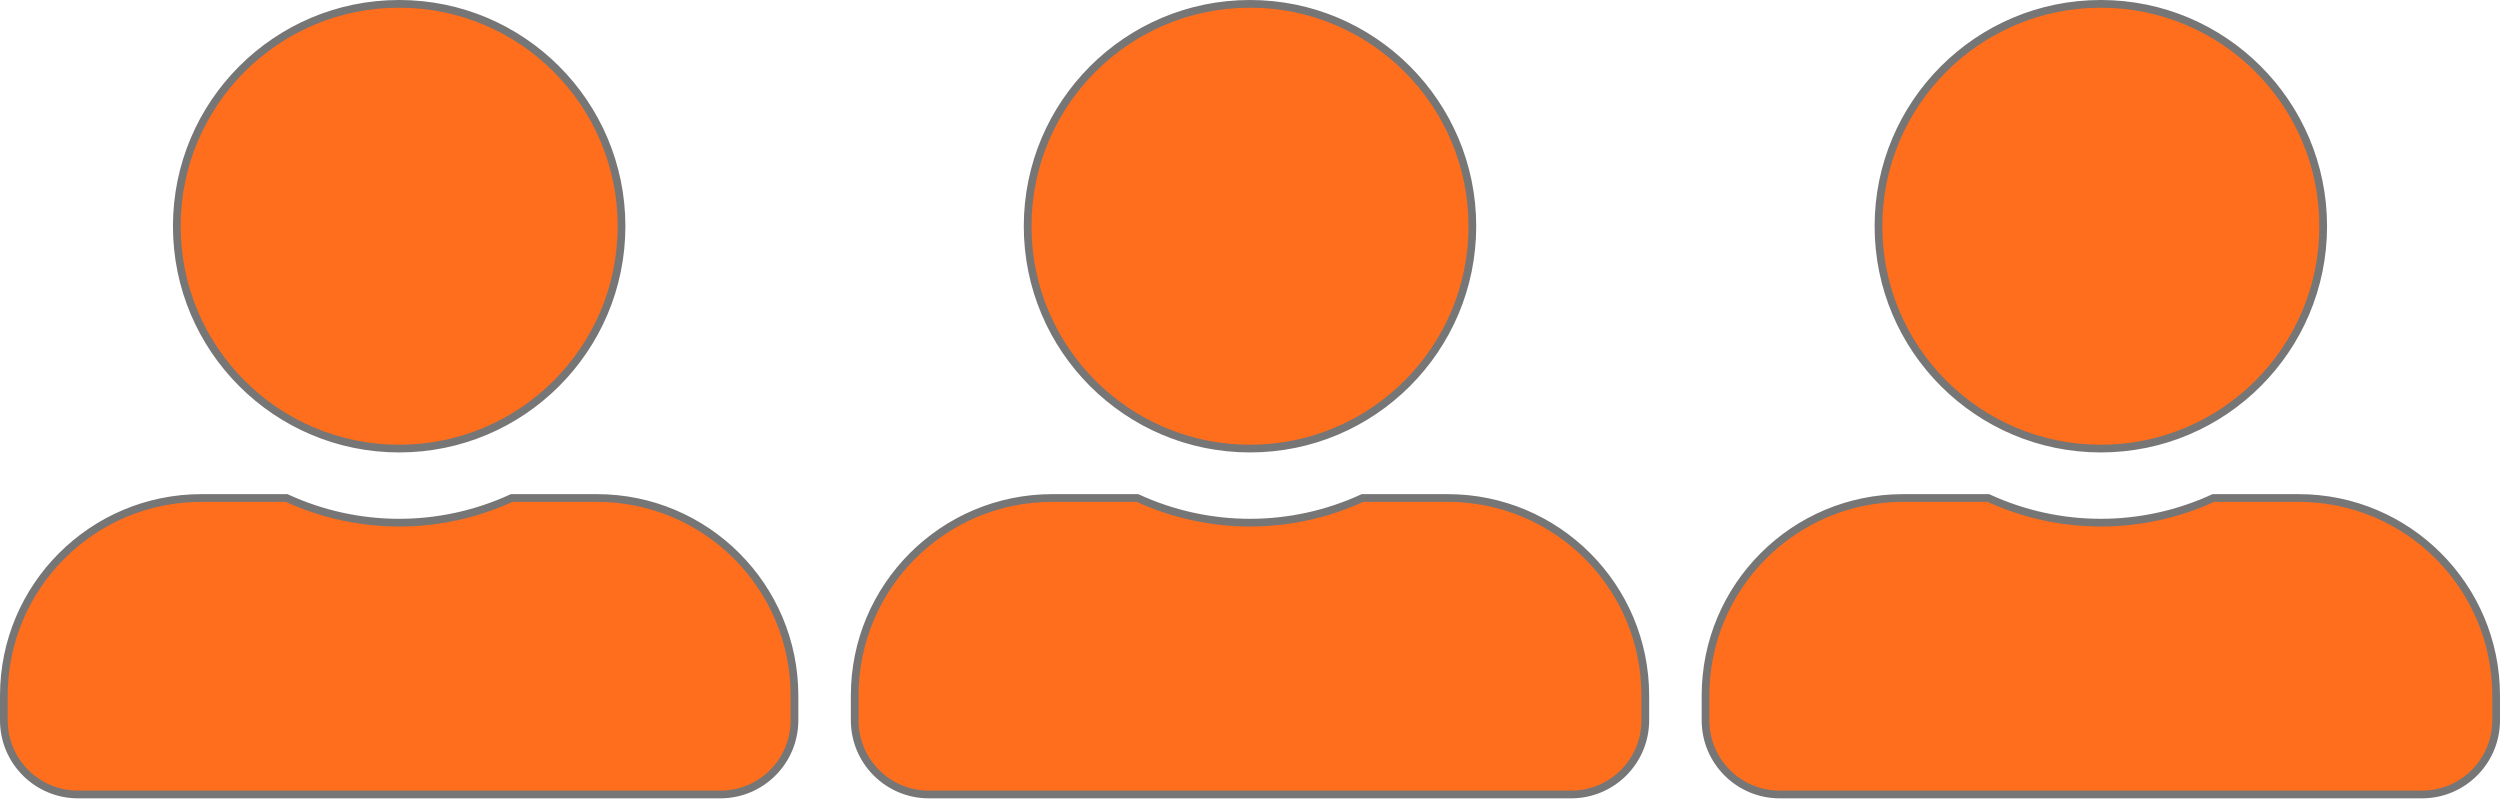
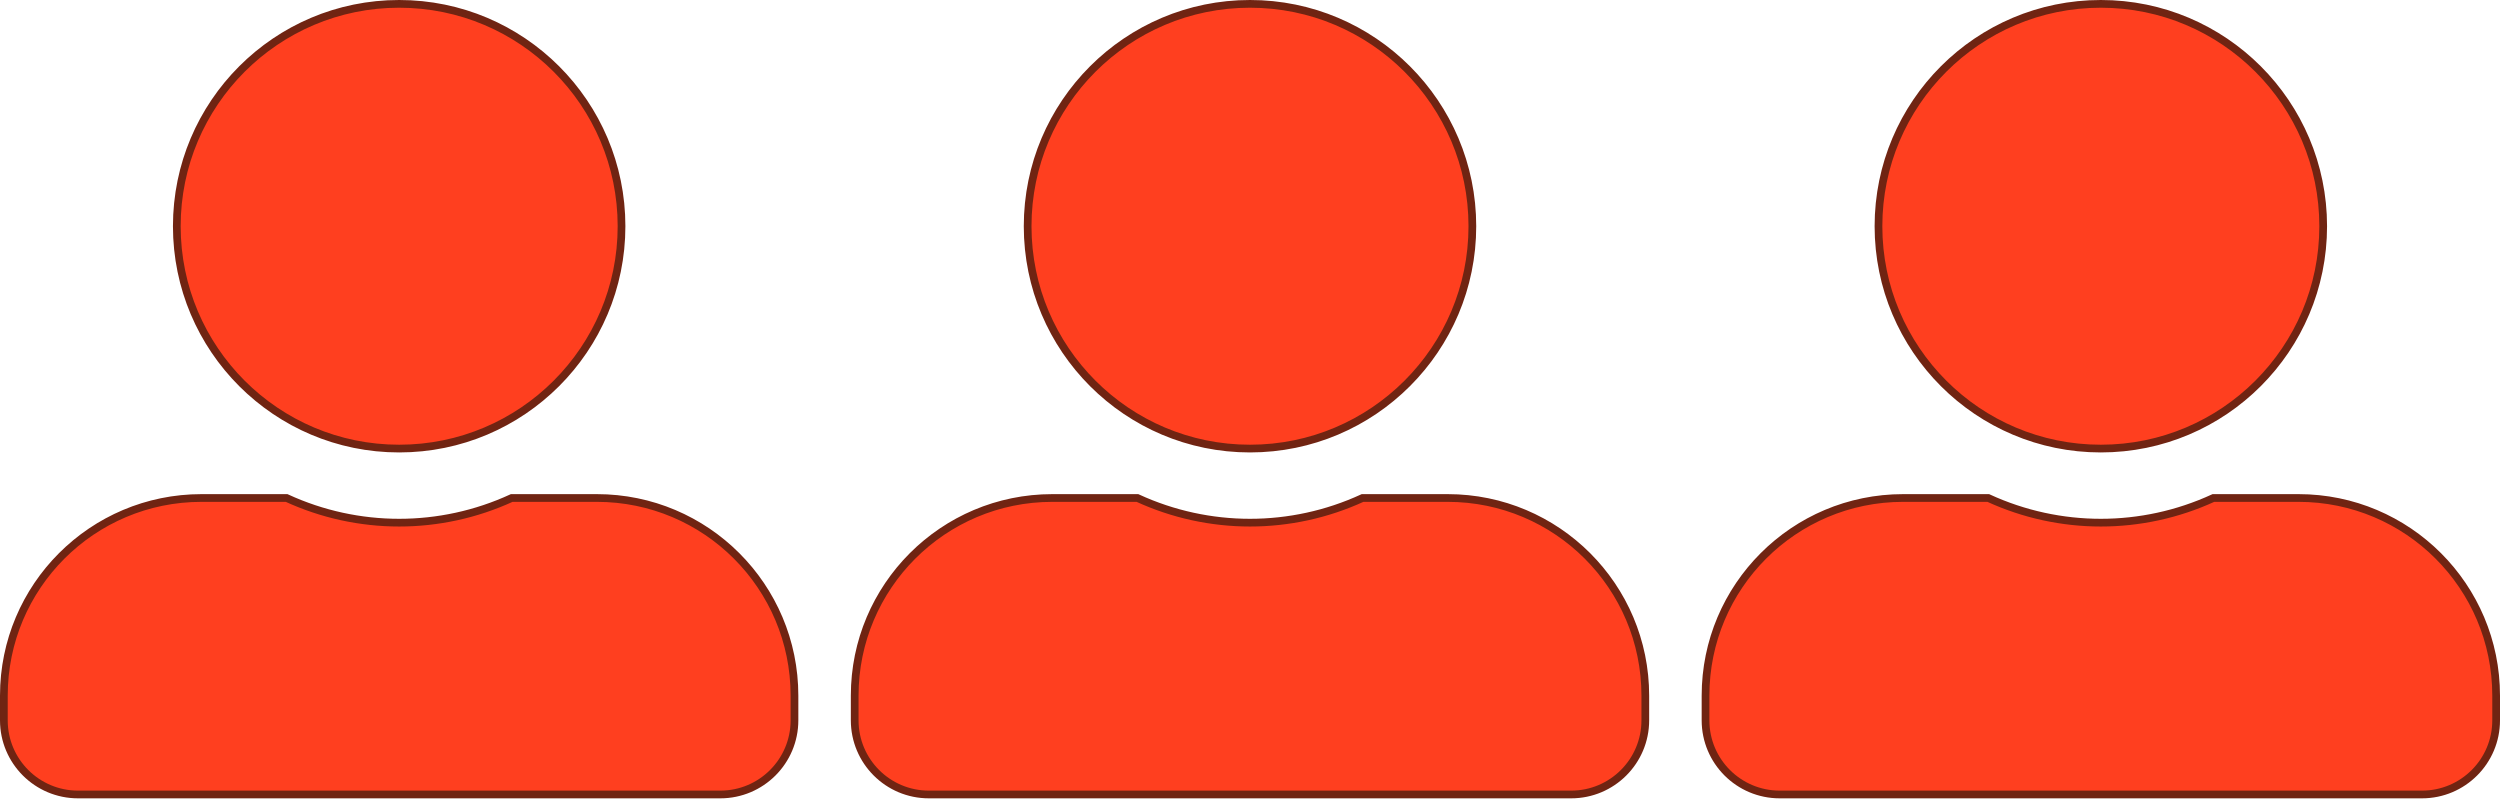
<svg xmlns="http://www.w3.org/2000/svg" version="1.1" viewBox="0 0 1619 517">
  <defs>
    <style>
      .cls-1 {
-         fill: #ff6e1d;
-         stroke: #767676;
+         fill: #ff3f1f;
+         stroke: #702412;
        stroke-miterlimit: 10;
        stroke-width: 5px;
      }
    </style>
  </defs>
  <g>
    <g id="Layer_1">
-       <path class="cls-1" d="M258.5,290.5c79.5,0,144-64.5,144-144S338,2.5,258.5,2.5,114.5,67,114.5,146.5s64.5,144,144,144ZM386.5,322.5h-55.1c-46.3,21.3-99.5,21.3-145.8,0h-55.1c-70.7,0-128,57.3-128,128v16c0,26.5,21.5,48,48,48h416c26.5,0,48-21.5,48-48v-16c0-70.7-57.3-128-128-128Z" />
-       <path class="cls-1" d="M809.5,290.5c79.5,0,144-64.5,144-144S889,2.5,809.5,2.5s-144,64.5-144,144,64.5,144,144,144ZM937.5,322.5h-55.1c-46.3,21.3-99.5,21.3-145.8,0h-55.1c-70.7,0-128,57.3-128,128v16c0,26.5,21.5,48,48,48h416c26.5,0,48-21.5,48-48v-16c0-70.7-57.3-128-128-128Z" />
-       <path class="cls-1" d="M1360.5,290.5c79.5,0,144-64.5,144-144S1440,2.5,1360.5,2.5s-144,64.5-144,144,64.5,144,144,144ZM1488.5,322.5h-55.1c-46.3,21.3-99.5,21.3-145.8,0h-55.1c-70.7,0-128,57.3-128,128v16c0,26.5,21.5,48,48,48h416c26.5,0,48-21.5,48-48v-16c0-70.7-57.3-128-128-128Z" />
+       <g id="Layer_1-2" data-name="Layer_1">
+         <path class="cls-1" d="M258.5,290.5c79.5,0,144-64.5,144-144S338,2.5,258.5,2.5,114.5,67,114.5,146.5s64.5,144,144,144ZM386.5,322.5h-55.1c-46.3,21.3-99.5,21.3-145.8,0h-55.1c-70.7,0-128,57.3-128,128v16c0,26.5,21.5,48,48,48h416c26.5,0,48-21.5,48-48v-16c0-70.7-57.3-128-128-128Z" />
+         <path class="cls-1" d="M809.5,290.5c79.5,0,144-64.5,144-144S889,2.5,809.5,2.5s-144,64.5-144,144,64.5,144,144,144ZM937.5,322.5h-55.1c-46.3,21.3-99.5,21.3-145.8,0h-55.1c-70.7,0-128,57.3-128,128v16c0,26.5,21.5,48,48,48h416c26.5,0,48-21.5,48-48v-16c0-70.7-57.3-128-128-128Z" />
+         <path class="cls-1" d="M1360.5,290.5c79.5,0,144-64.5,144-144S1440,2.5,1360.5,2.5s-144,64.5-144,144,64.5,144,144,144ZM1488.5,322.5h-55.1c-46.3,21.3-99.5,21.3-145.8,0h-55.1c-70.7,0-128,57.3-128,128v16c0,26.5,21.5,48,48,48h416c26.5,0,48-21.5,48-48v-16c0-70.7-57.3-128-128-128Z" />
+       </g>
    </g>
  </g>
</svg>
